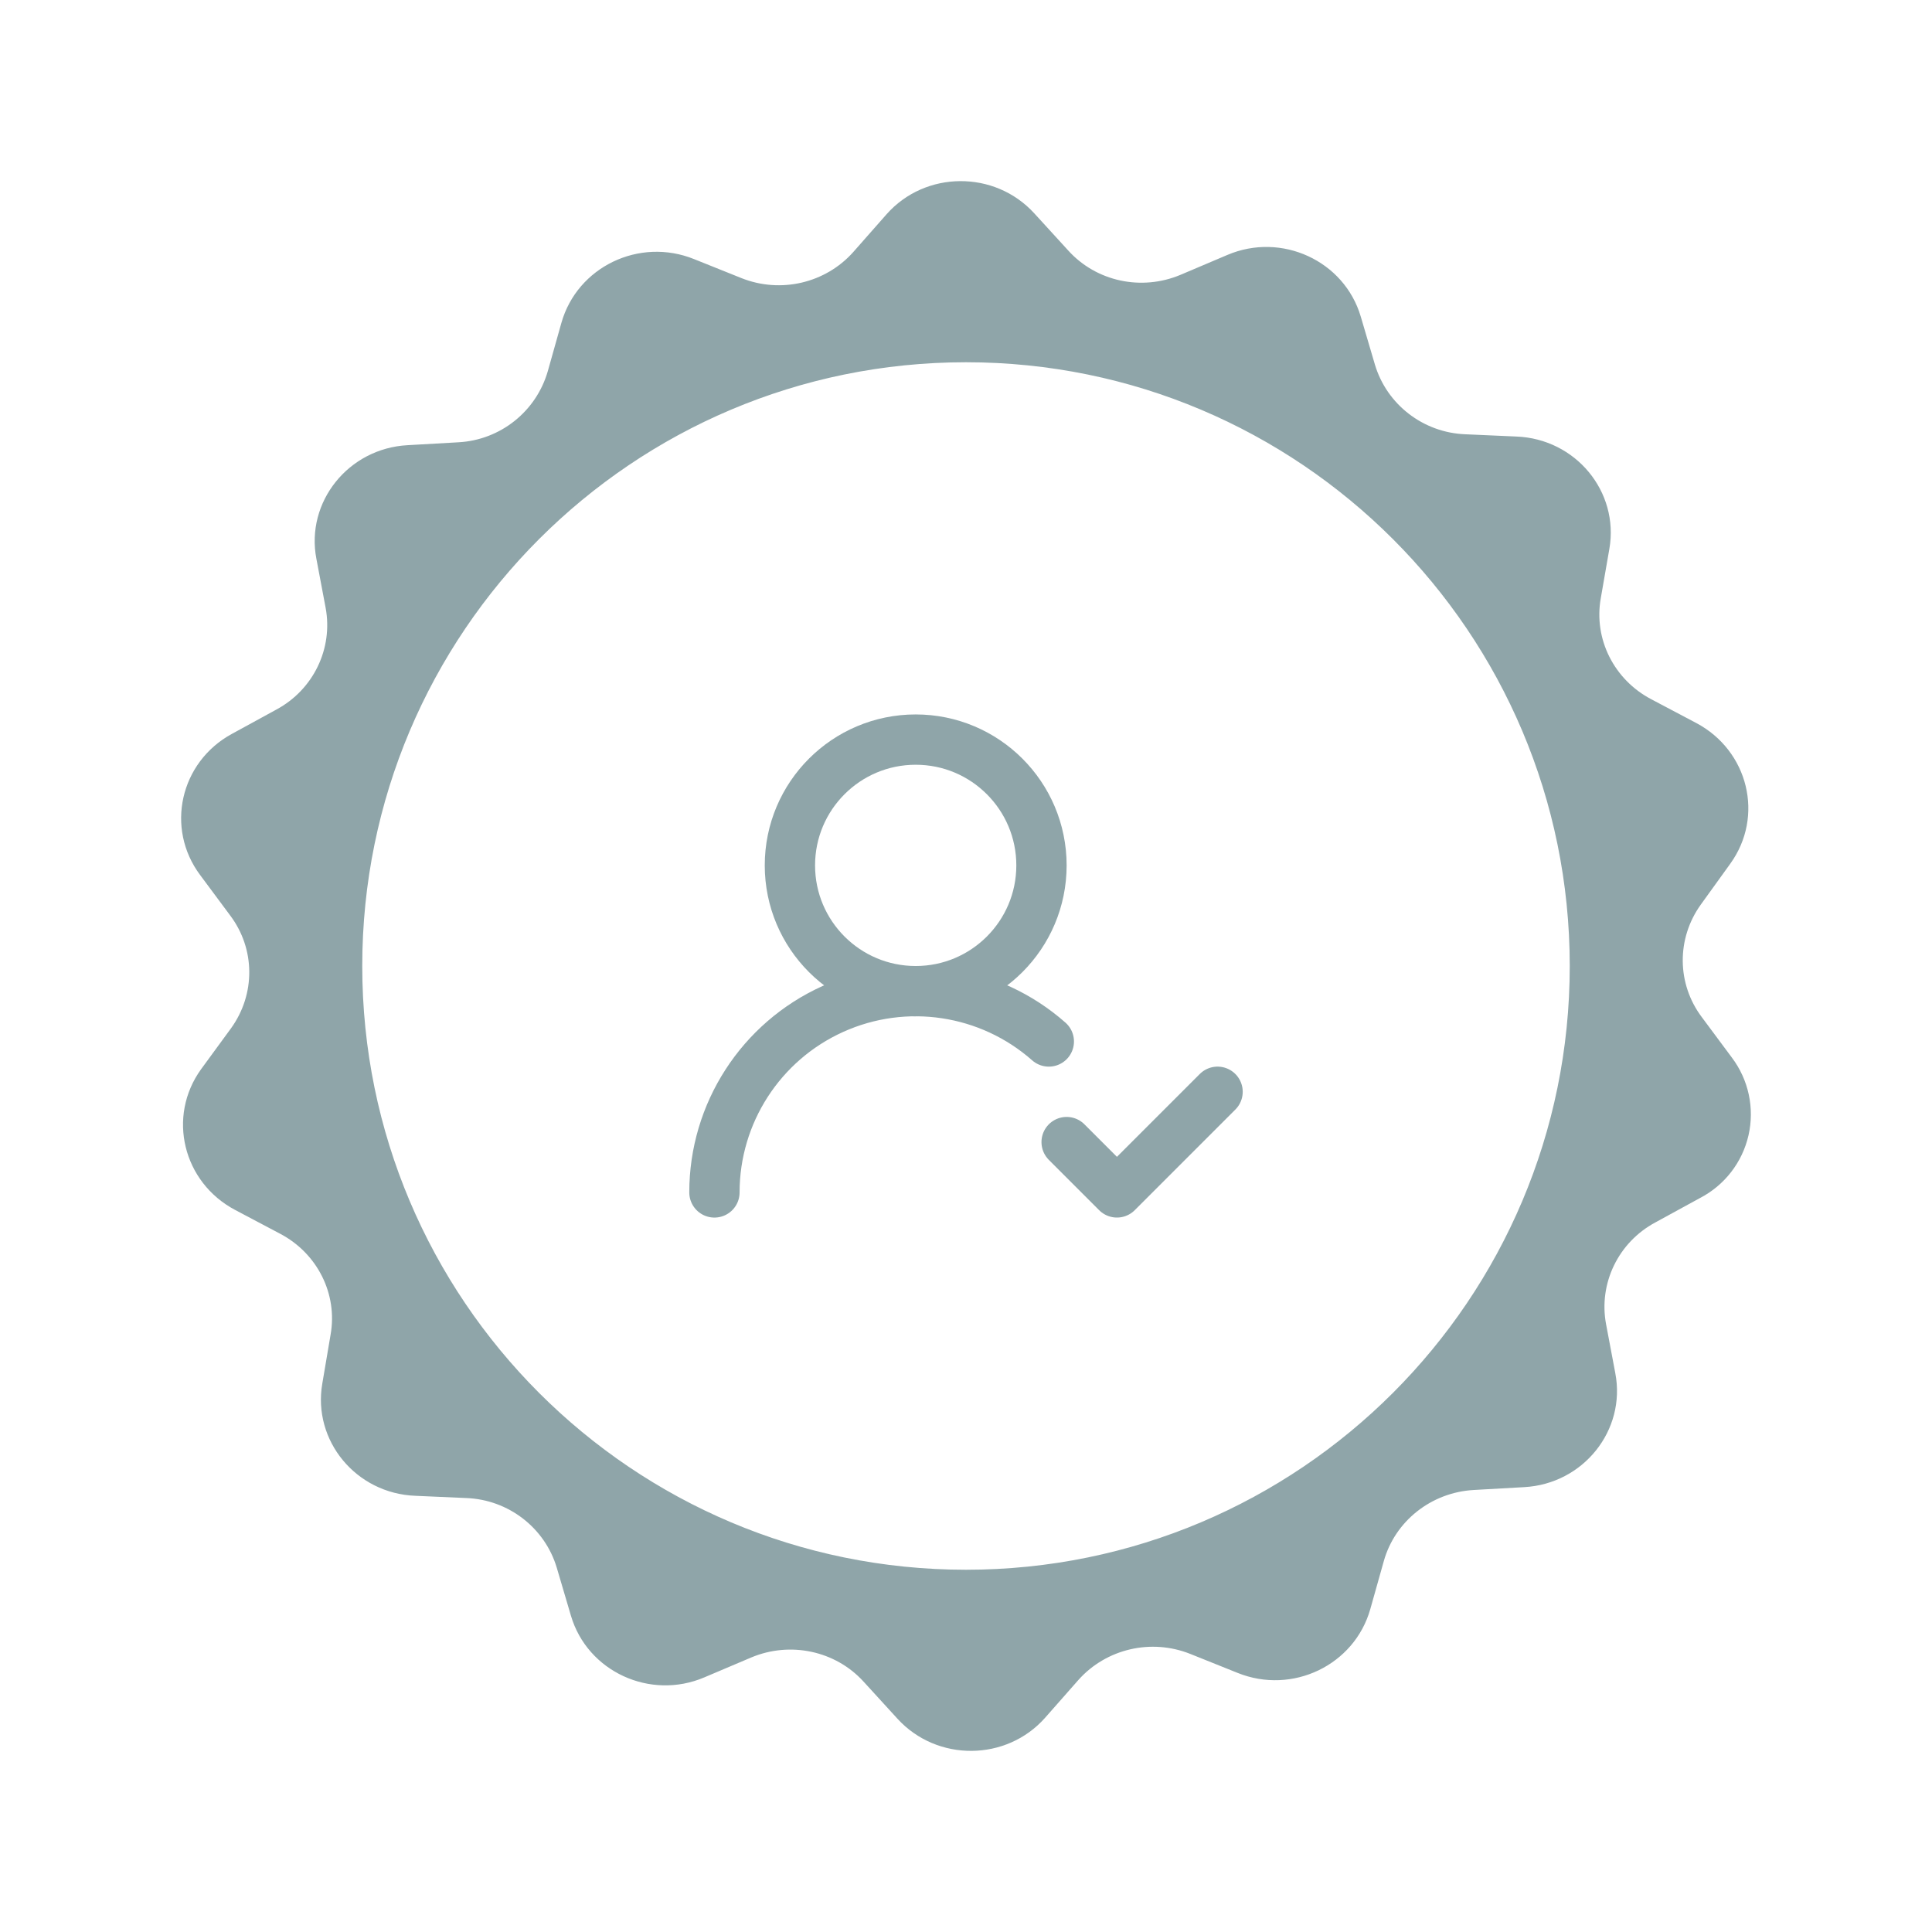
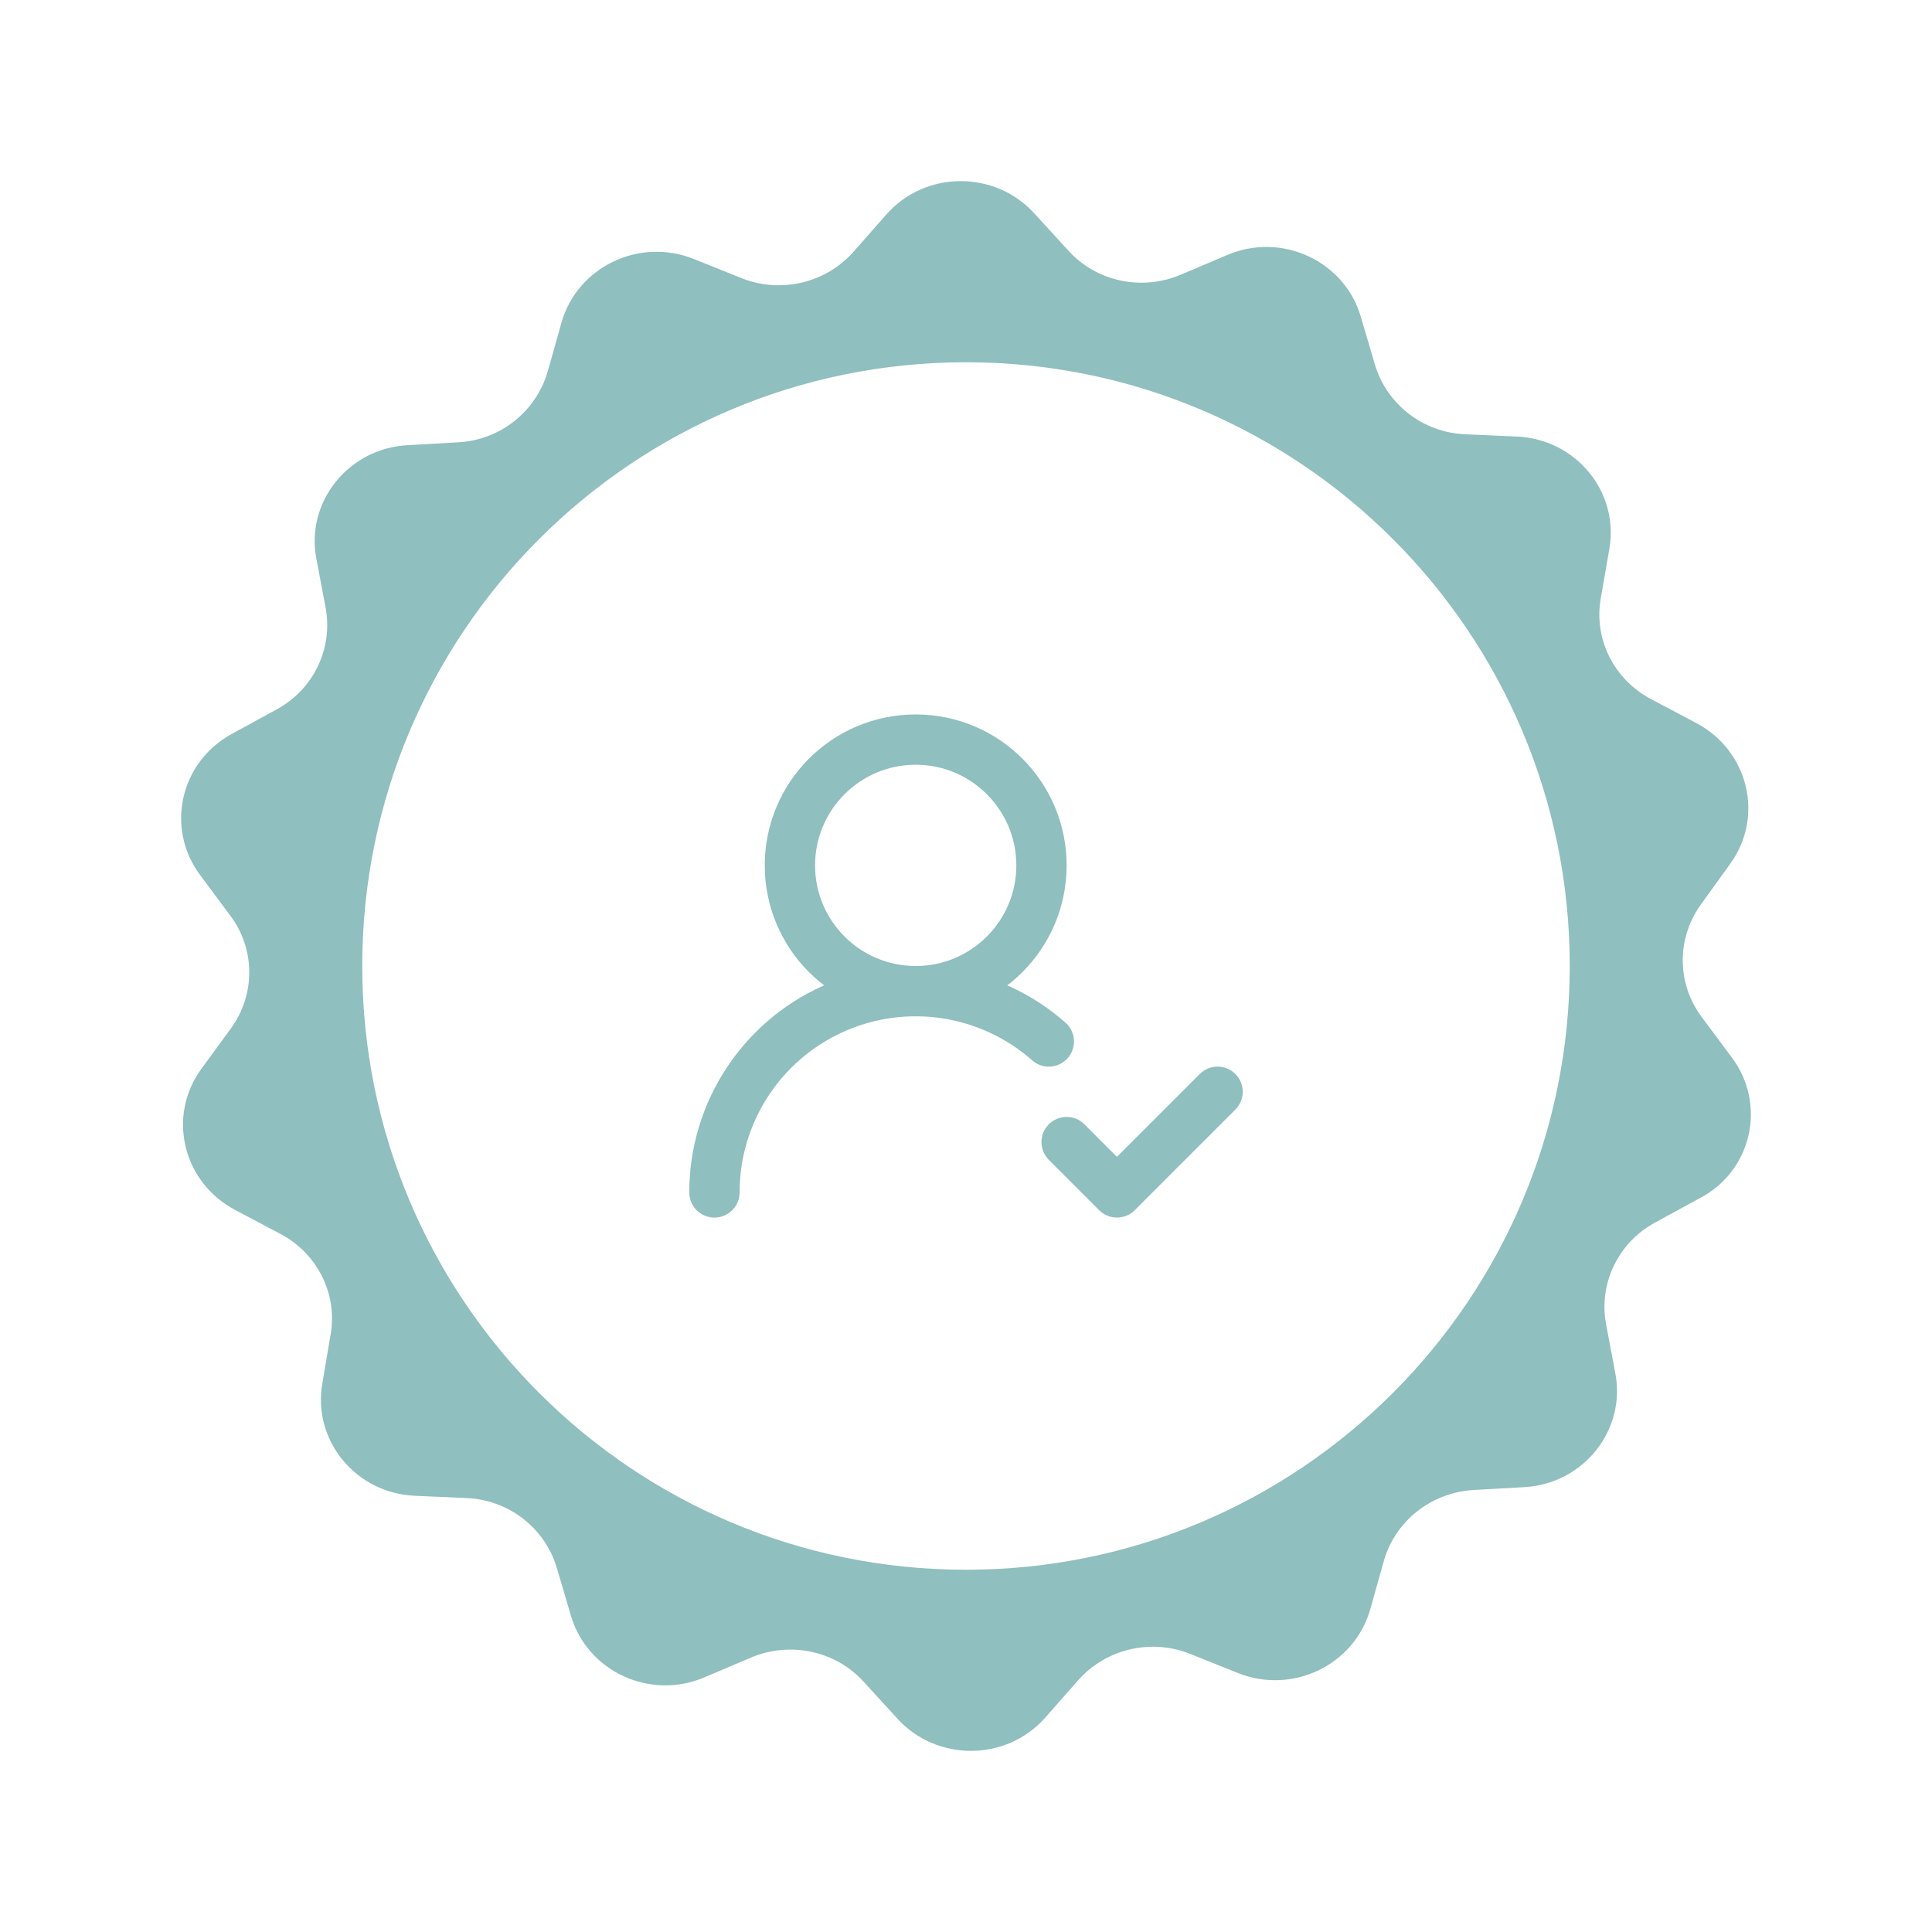
<svg xmlns="http://www.w3.org/2000/svg" fill="none" viewBox="0 0 128 128">
-   <path fill="#8FA5A9" fill-rule="evenodd" d="m112.75 67.39 1.991 2.678a6.245 6.245 0 0 1-2.122 9.309l-2.953 1.615c-2.451 1.318-3.763 4.038-3.26 6.738l.613 3.252c.721 3.783-2.122 7.332-6.038 7.545l-3.369.19c-2.8.17-5.184 2.063-5.928 4.698l-.897 3.188c-1.05 3.719-5.163 5.696-8.794 4.23l-3.128-1.254c-2.603-1.042-5.578-.341-7.416 1.721l-2.21 2.508c-2.559 2.891-7.153 2.933-9.778.064l-2.253-2.466c-1.86-2.04-4.856-2.678-7.437-1.594l-3.107 1.318c-3.587 1.53-7.744-.382-8.837-4.081l-.941-3.188c-.788-2.635-3.194-4.505-5.994-4.612l-3.369-.148c-3.937-.15-6.825-3.656-6.169-7.44l.547-3.23c.482-2.7-.875-5.398-3.347-6.695l-2.975-1.573c-3.456-1.827-4.528-6.184-2.253-9.33l1.99-2.72c1.62-2.253 1.598-5.25-.065-7.46l-1.99-2.678c-2.32-3.104-1.335-7.482 2.1-9.352l2.953-1.615c2.45-1.318 3.762-4.039 3.26-6.738l-.613-3.252c-.722-3.761 2.122-7.31 6.037-7.523l3.37-.192a6.526 6.526 0 0 0 5.927-4.718l.897-3.188c1.05-3.72 5.163-5.696 8.794-4.23l3.128 1.255c2.604 1.04 5.579.34 7.416-1.722l2.21-2.508c2.559-2.89 7.153-2.933 9.778-.064l2.253 2.466c1.86 2.061 4.856 2.699 7.438 1.615l3.106-1.318c3.588-1.53 7.744.383 8.838 4.08l.94 3.189c.788 2.635 3.194 4.506 5.994 4.612l3.369.149c3.938.149 6.825 3.655 6.169 7.439l-.569 3.273c-.481 2.699.875 5.398 3.347 6.695l2.975 1.572c3.456 1.828 4.528 6.185 2.253 9.33l-1.947 2.7c-1.618 2.253-1.597 5.25.066 7.46ZM64 104c22.091 0 40-17.909 40-40S86.091 24 64 24 24 41.909 24 64s17.909 40 40 40Z" clip-rule="evenodd" style="fill:color(display-p3 .56 .645 .664);fill-opacity:1" />
-   <path stroke="#8FA5A9" stroke-linecap="round" stroke-linejoin="round" stroke-width="3.333" d="M47.333 79.001a13.333 13.333 0 0 1 22.154-10" style="stroke:color(display-p3 .561 .647 .663);stroke-opacity:1" />
-   <path stroke="#8FA5A9" stroke-linecap="round" stroke-linejoin="round" stroke-width="3.333" d="M60.667 65.667a8.333 8.333 0 1 0 0-16.667 8.333 8.333 0 0 0 0 16.667ZM70.667 75.666 74 79l6.667-6.667" style="stroke:color(display-p3 .561 .647 .663);stroke-opacity:1" />
+   <path fill="#8FBFBE" fill-rule="evenodd" d="m112.75 67.39 1.991 2.678a6.245 6.245 0 0 1-2.122 9.309l-2.953 1.615c-2.451 1.318-3.763 4.038-3.26 6.738l.613 3.252c.721 3.783-2.122 7.332-6.038 7.545l-3.369.19c-2.8.17-5.184 2.063-5.928 4.698l-.897 3.188c-1.05 3.719-5.163 5.696-8.794 4.23l-3.128-1.254c-2.603-1.042-5.578-.341-7.416 1.721l-2.21 2.508c-2.559 2.891-7.153 2.933-9.778.064l-2.253-2.466c-1.86-2.04-4.856-2.678-7.437-1.594l-3.107 1.318c-3.587 1.53-7.744-.382-8.837-4.081l-.941-3.188c-.788-2.635-3.194-4.505-5.994-4.612l-3.369-.148c-3.937-.15-6.825-3.656-6.169-7.44l.547-3.23c.482-2.7-.875-5.398-3.347-6.695l-2.975-1.573c-3.456-1.827-4.528-6.184-2.253-9.33l1.99-2.72c1.62-2.253 1.598-5.25-.065-7.46l-1.99-2.678c-2.32-3.104-1.335-7.482 2.1-9.352l2.953-1.615c2.45-1.318 3.762-4.039 3.26-6.738l-.613-3.252c-.722-3.761 2.122-7.31 6.037-7.523l3.37-.192a6.526 6.526 0 0 0 5.927-4.718l.897-3.188c1.05-3.72 5.163-5.696 8.794-4.23l3.128 1.255c2.604 1.04 5.579.34 7.416-1.722l2.21-2.508c2.559-2.89 7.153-2.933 9.778-.064l2.253 2.466c1.86 2.061 4.856 2.699 7.438 1.615l3.106-1.318c3.588-1.53 7.744.383 8.838 4.08l.94 3.189c.788 2.635 3.194 4.506 5.994 4.612l3.369.149c3.938.149 6.825 3.655 6.169 7.439l-.569 3.273c-.481 2.699.875 5.398 3.347 6.695l2.975 1.572c3.456 1.828 4.528 6.185 2.253 9.33l-1.947 2.7c-1.618 2.253-1.597 5.25.066 7.46ZM64 104c22.091 0 40-17.909 40-40S86.091 24 64 24 24 41.909 24 64s17.909 40 40 40Z" clip-rule="evenodd" />
+   <path stroke="#8FBFBE" stroke-linecap="round" stroke-linejoin="round" stroke-width="3.333" d="M47.333 79.001a13.333 13.333 0 0 1 22.154-10" />
+   <path stroke="#8FBFBE" stroke-linecap="round" stroke-linejoin="round" stroke-width="3.333" d="M60.667 65.667a8.333 8.333 0 1 0 0-16.667 8.333 8.333 0 0 0 0 16.667ZM70.667 75.666 74 79l6.667-6.667" />
</svg>
